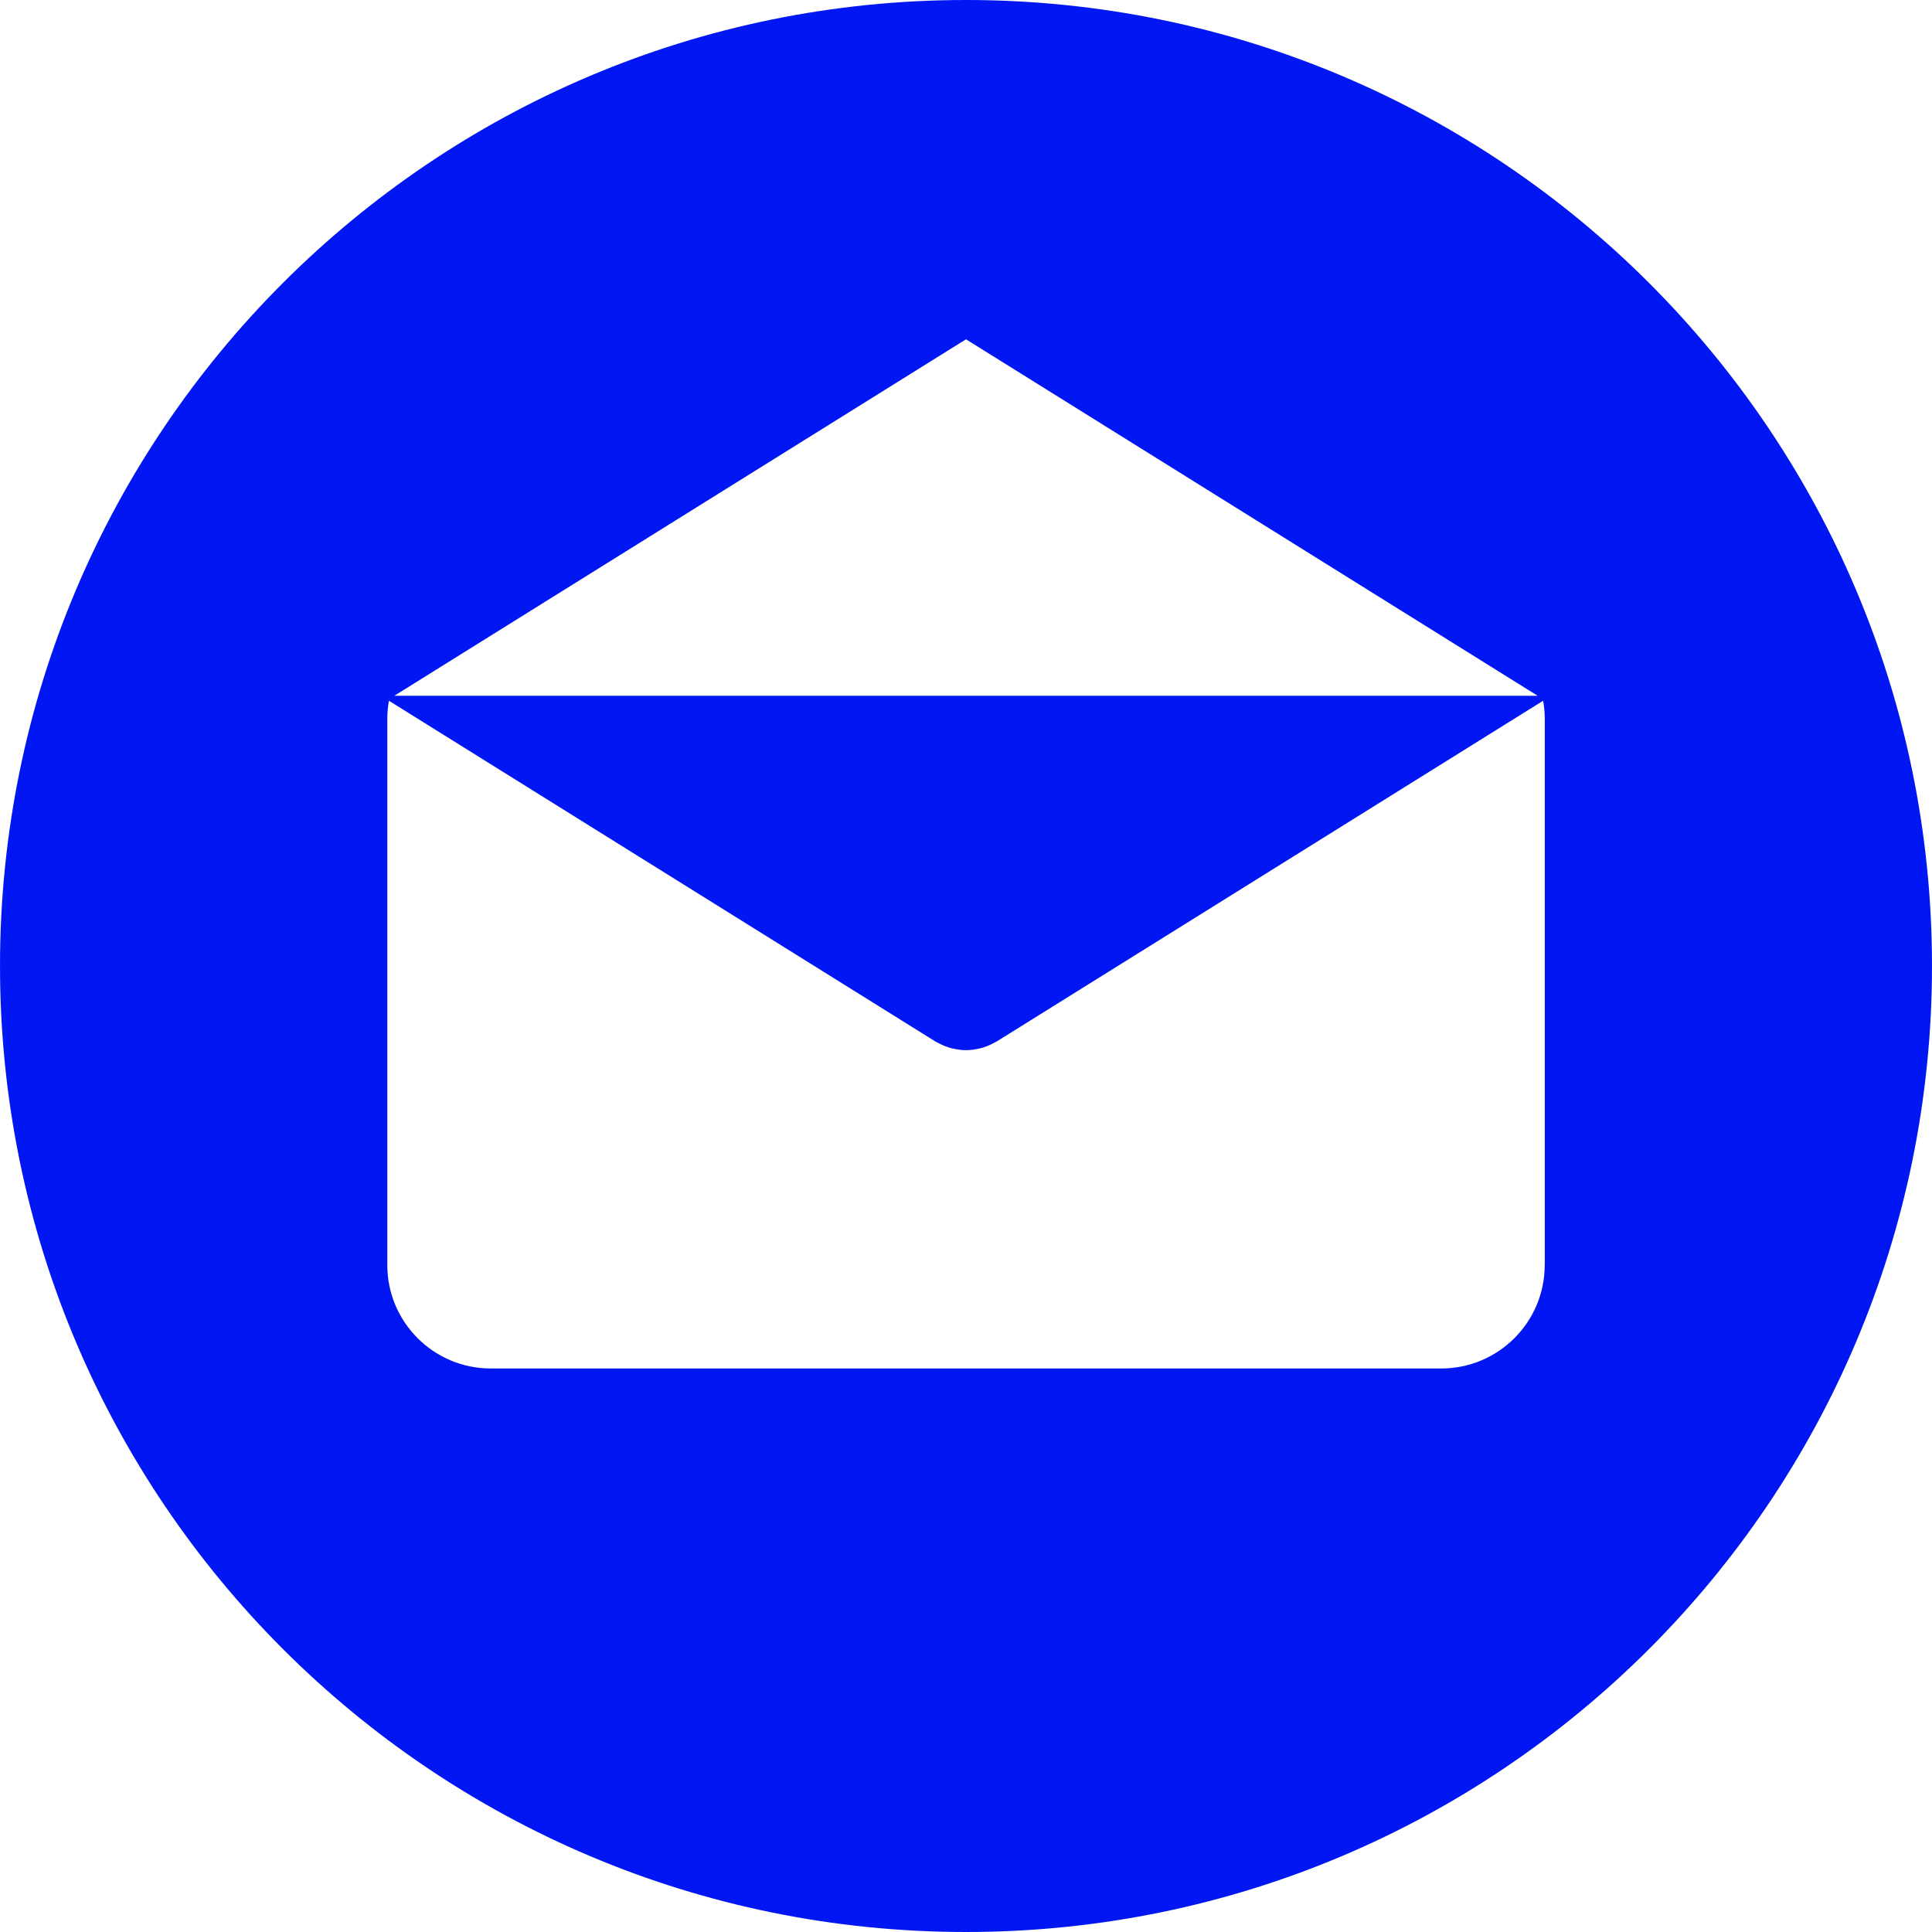
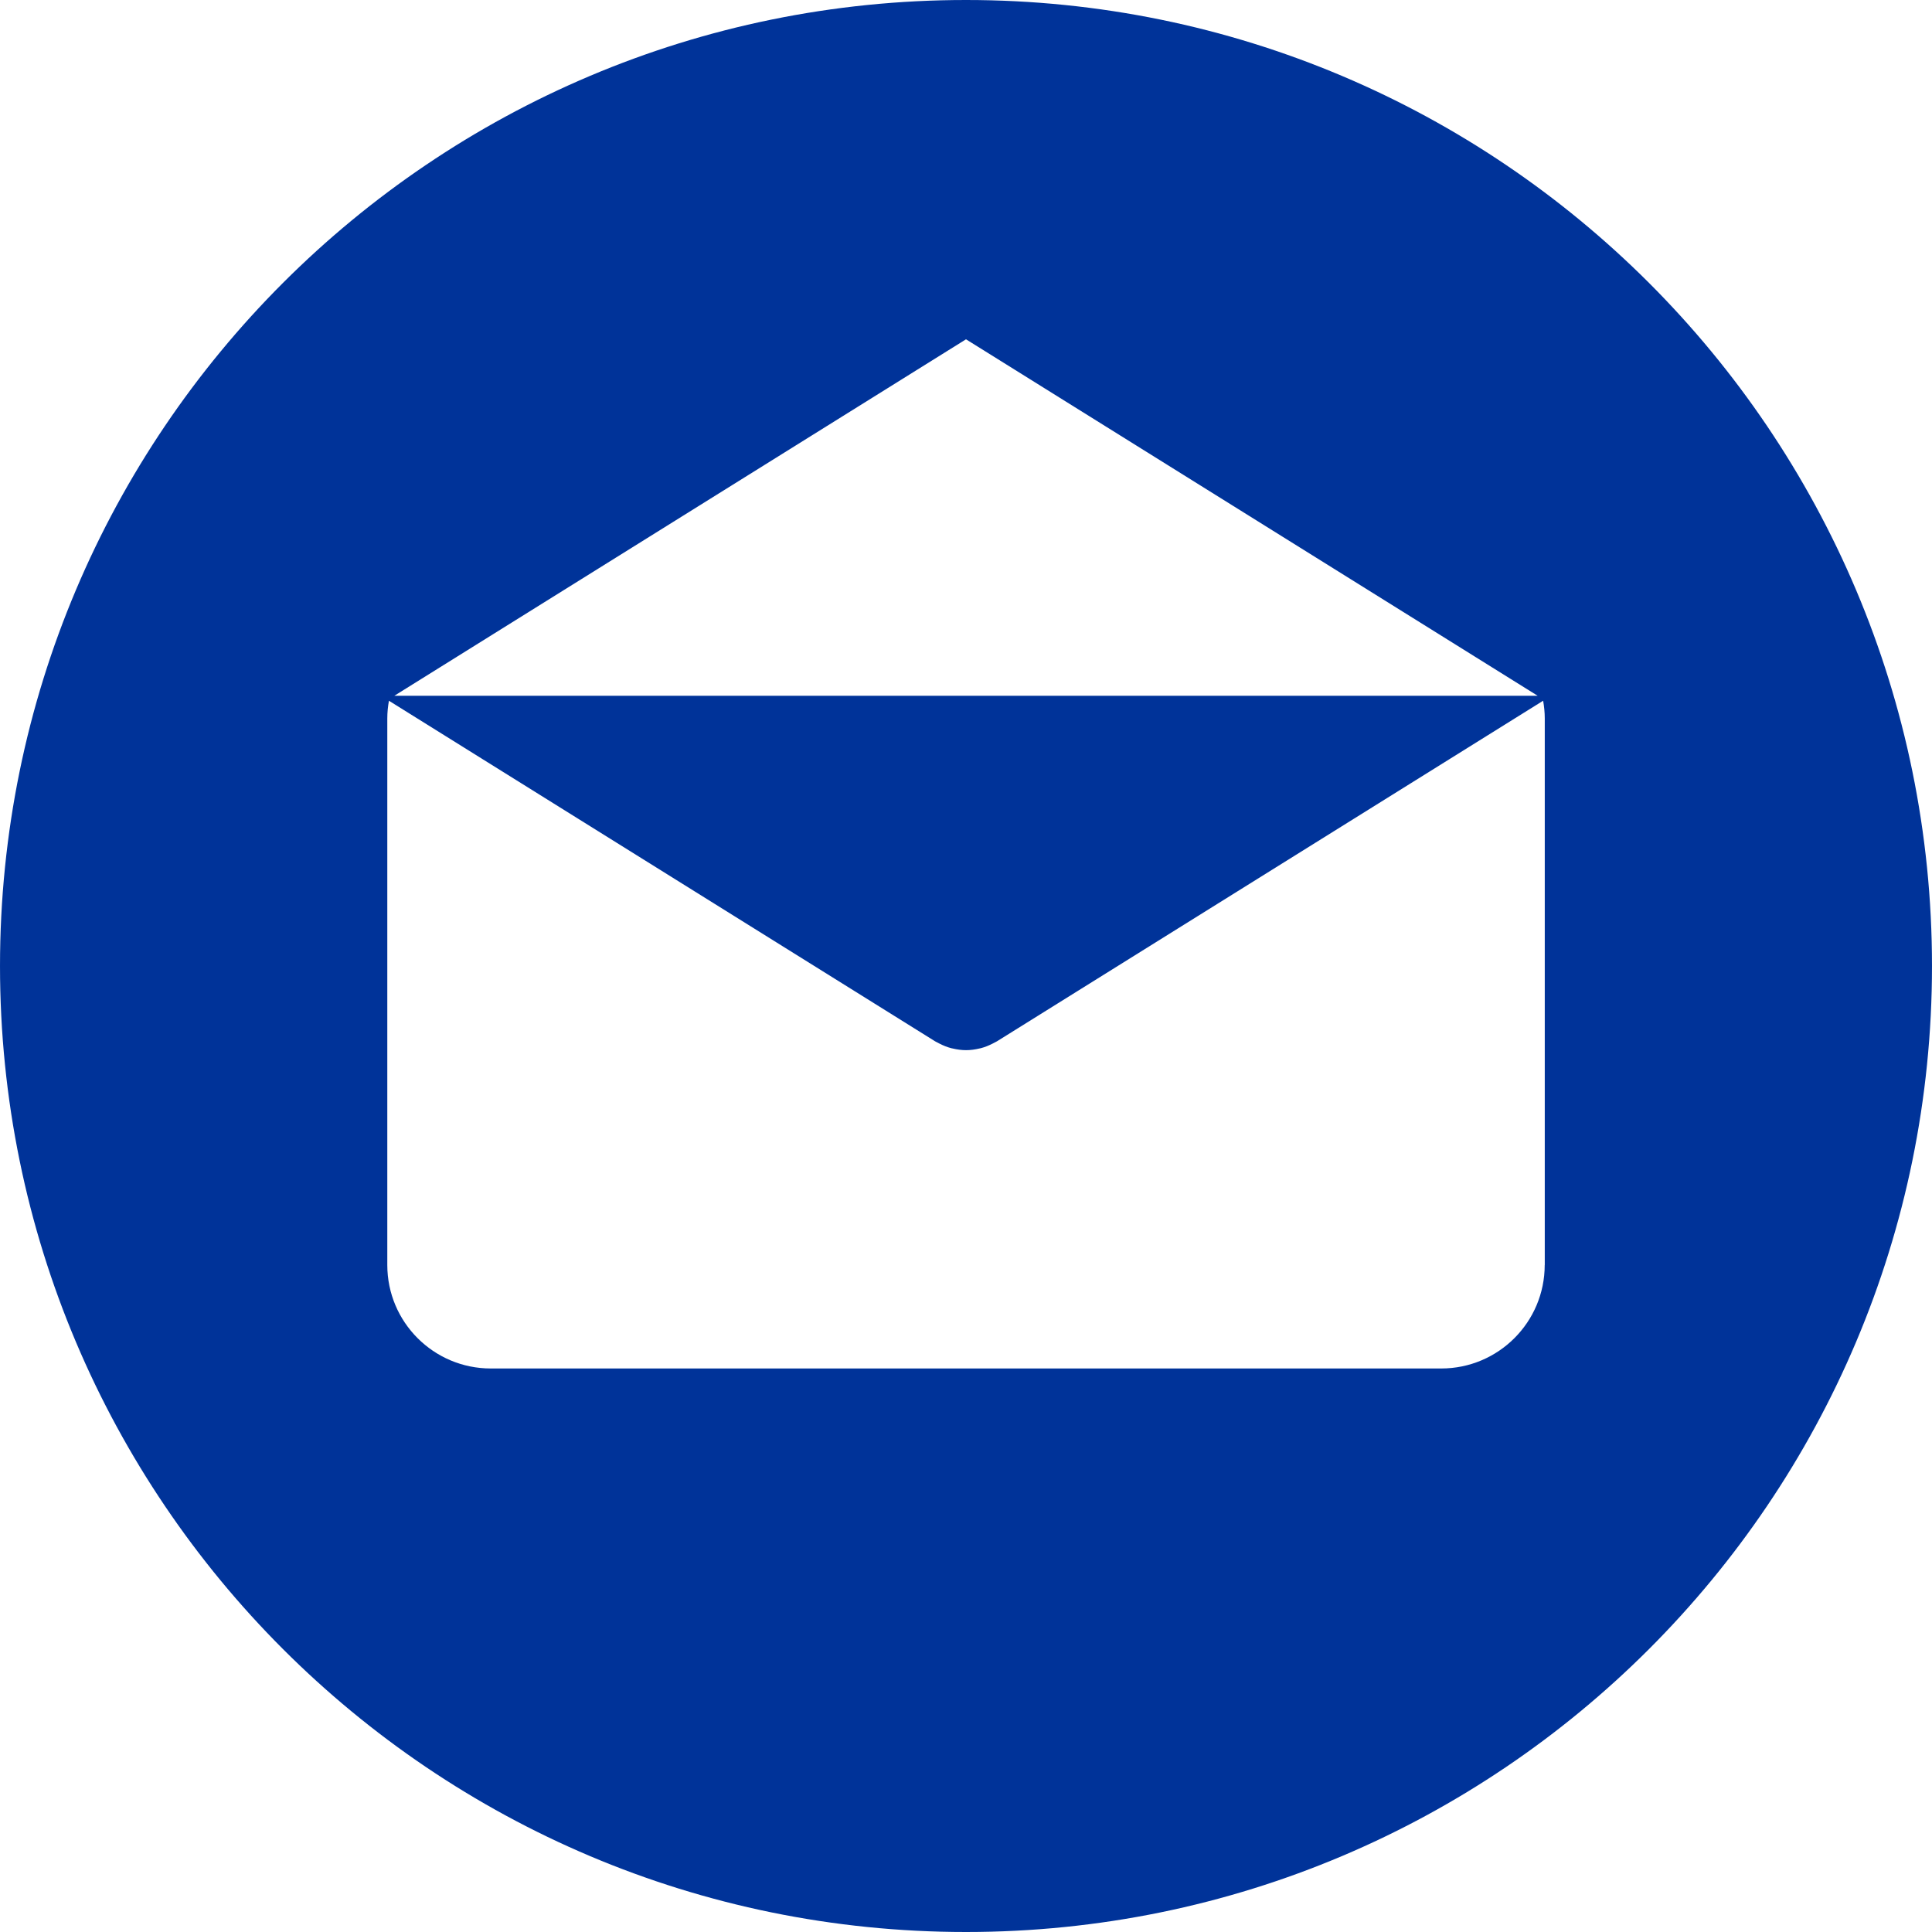
- <svg xmlns="http://www.w3.org/2000/svg" version="1.1" id="Layer_1" x="0px" y="0px" viewBox="0 0 299.997 299.997" height="20px" width="20px" fill="#0017f3" style="enable-background:new 0 0 299.997 299.997;" xml:space="preserve">
+ <svg xmlns="http://www.w3.org/2000/svg" version="1.1" id="Layer_1" x="0px" y="0px" viewBox="0 0 299.997 299.997" height="20px" width="20px" fill="#003399" style="enable-background:new 0 0 299.997 299.997;" xml:space="preserve">
  <g>
    <g>
      <path d="M149.996,0C67.157,0,0.001,67.158,0.001,149.997c0,82.837,67.156,150,149.995,150s150-67.163,150-150    C299.996,67.158,232.835,0,149.996,0z M149.999,52.686l88.763,55.35H61.236L149.999,52.686z M239.868,196.423h-0.009    c0,8.878-7.195,16.072-16.072,16.072H76.211c-8.878,0-16.072-7.195-16.072-16.072v-84.865c0-0.939,0.096-1.852,0.252-2.749    l84.808,52.883c0.104,0.065,0.215,0.109,0.322,0.169c0.112,0.062,0.226,0.122,0.34,0.179c0.599,0.309,1.216,0.558,1.847,0.721    c0.065,0.018,0.13,0.026,0.195,0.041c0.692,0.163,1.393,0.265,2.093,0.265h0.005c0.005,0,0.01,0,0.01,0    c0.7,0,1.401-0.099,2.093-0.265c0.065-0.016,0.13-0.023,0.195-0.041c0.63-0.163,1.245-0.412,1.847-0.721    c0.114-0.057,0.228-0.117,0.34-0.179c0.106-0.06,0.218-0.104,0.322-0.169l84.808-52.883c0.156,0.897,0.252,1.808,0.252,2.749    V196.423z" />
    </g>
  </g>
  <g>
</g>
  <g>
</g>
  <g>
</g>
  <g>
</g>
  <g>
</g>
  <g>
</g>
  <g>
</g>
  <g>
</g>
  <g>
</g>
  <g>
</g>
  <g>
</g>
  <g>
</g>
  <g>
</g>
  <g>
</g>
  <g>
</g>
</svg>
